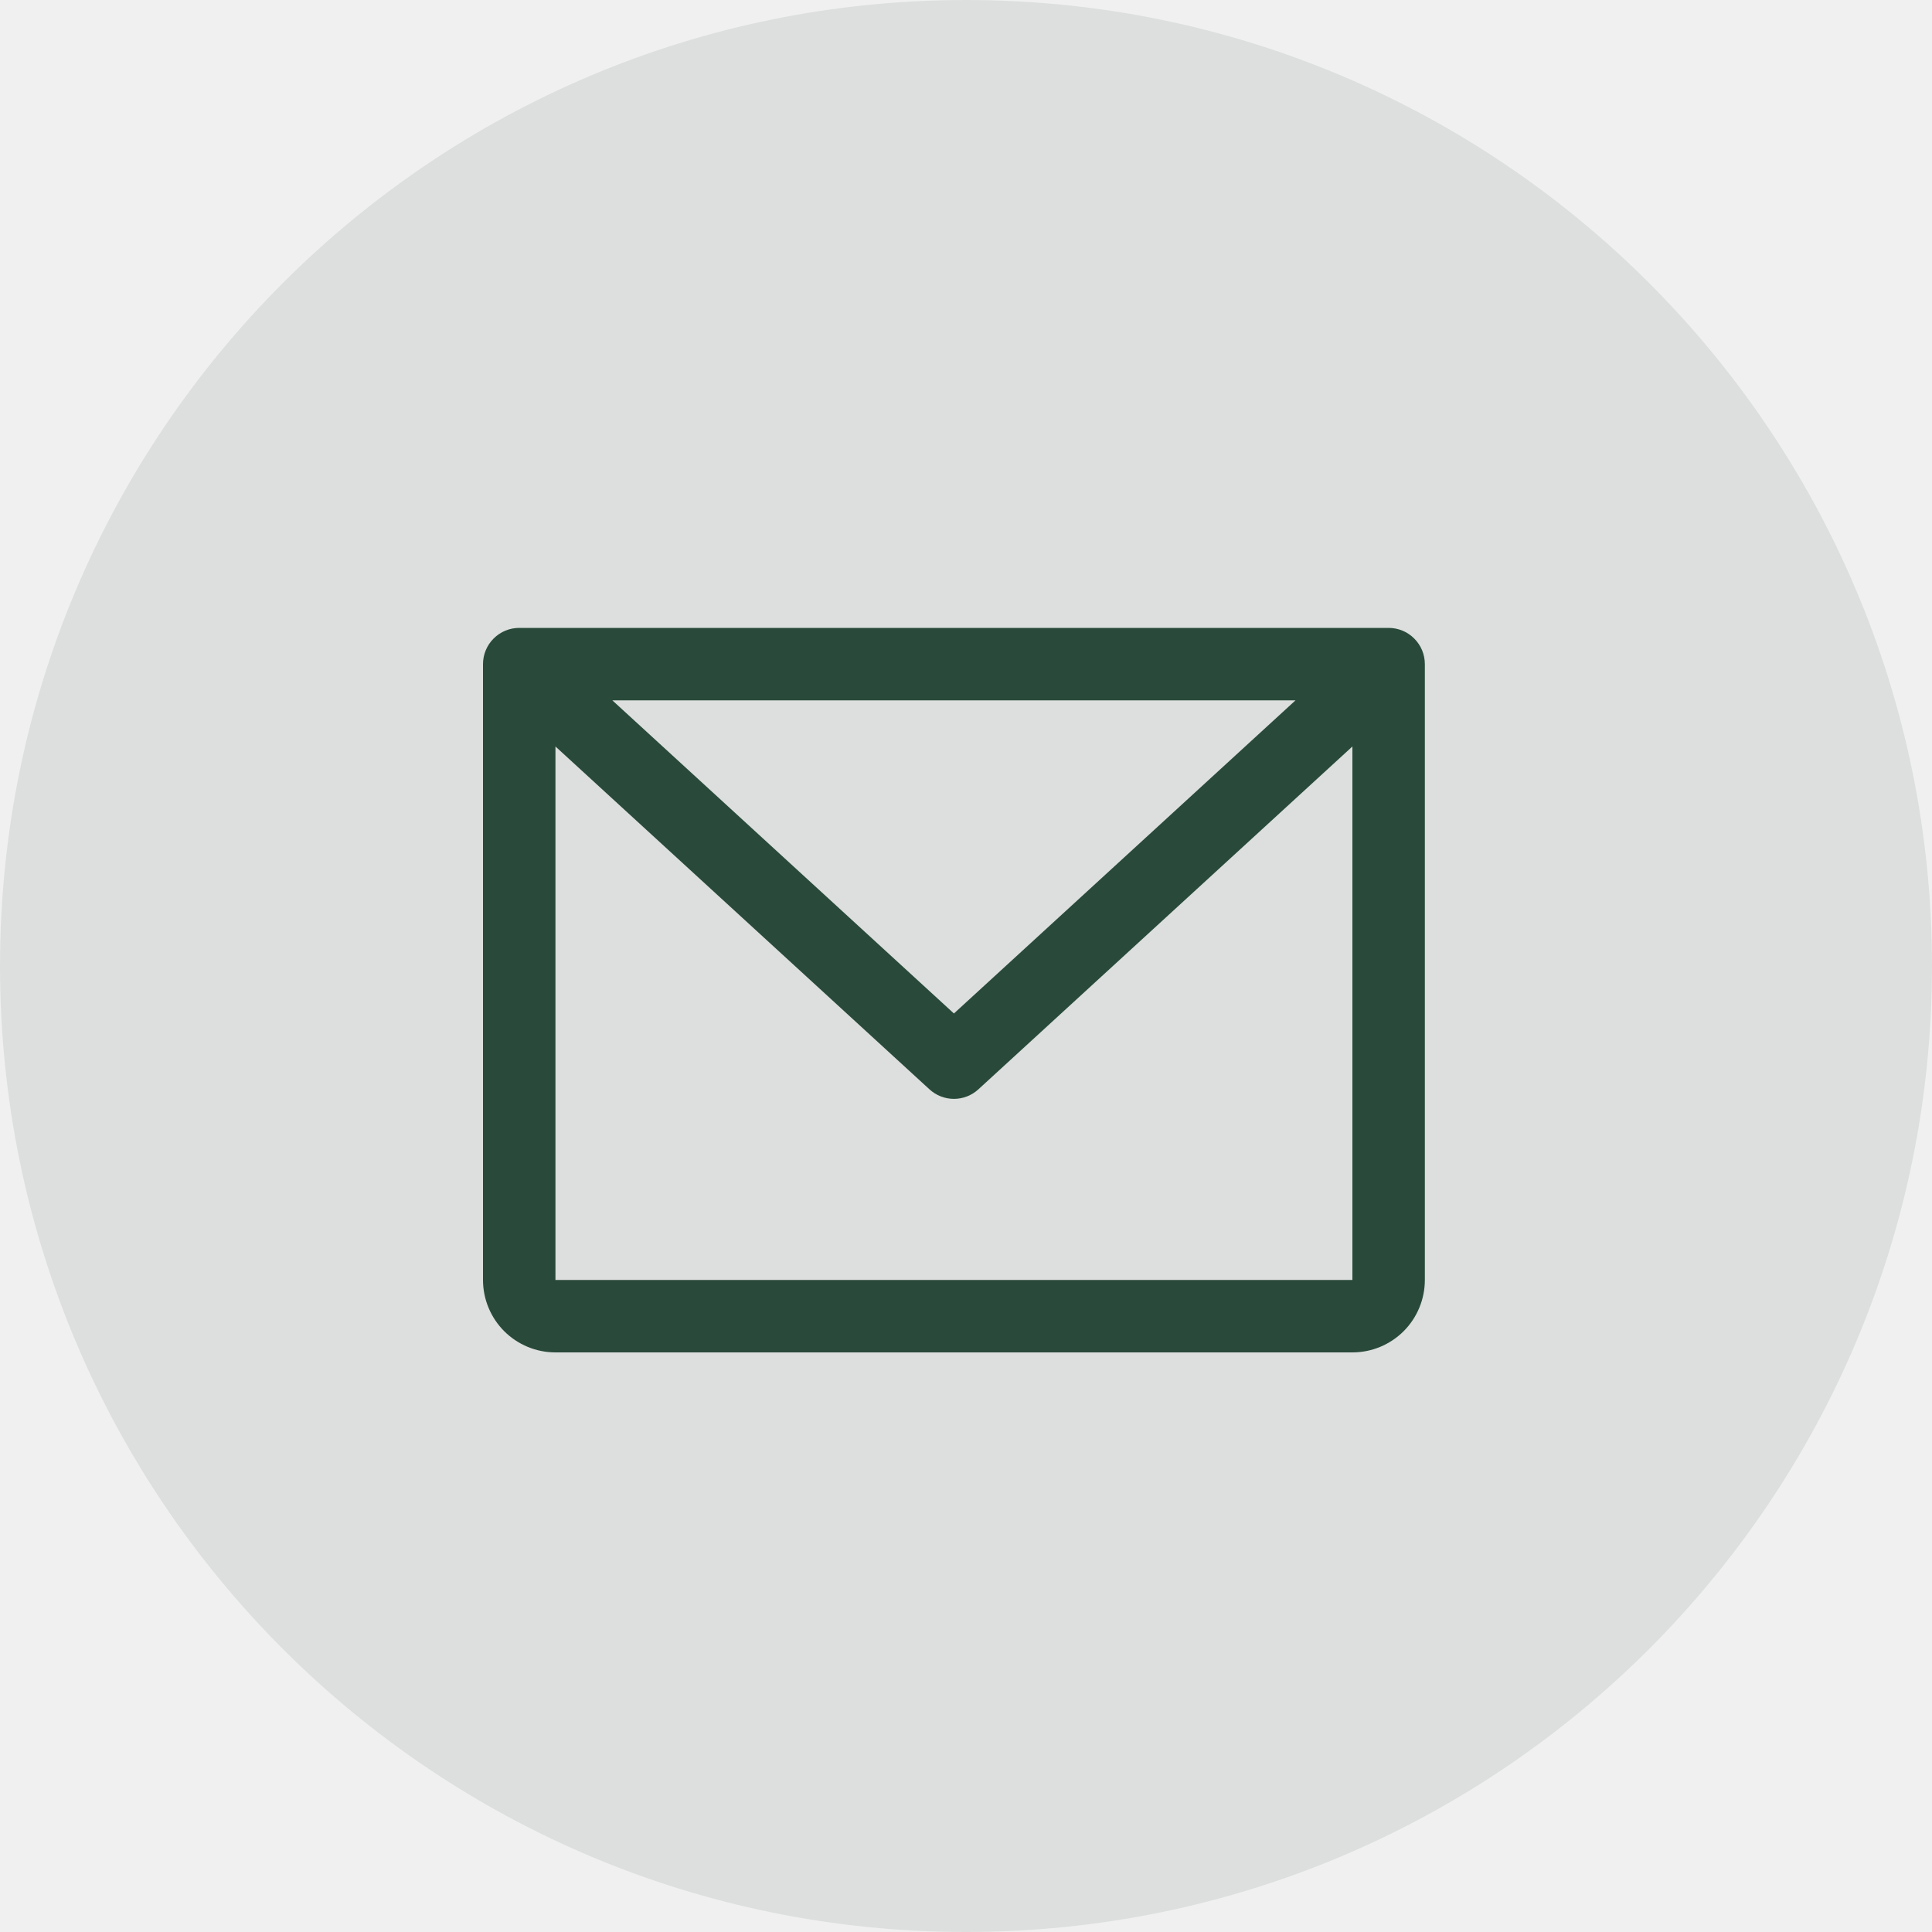
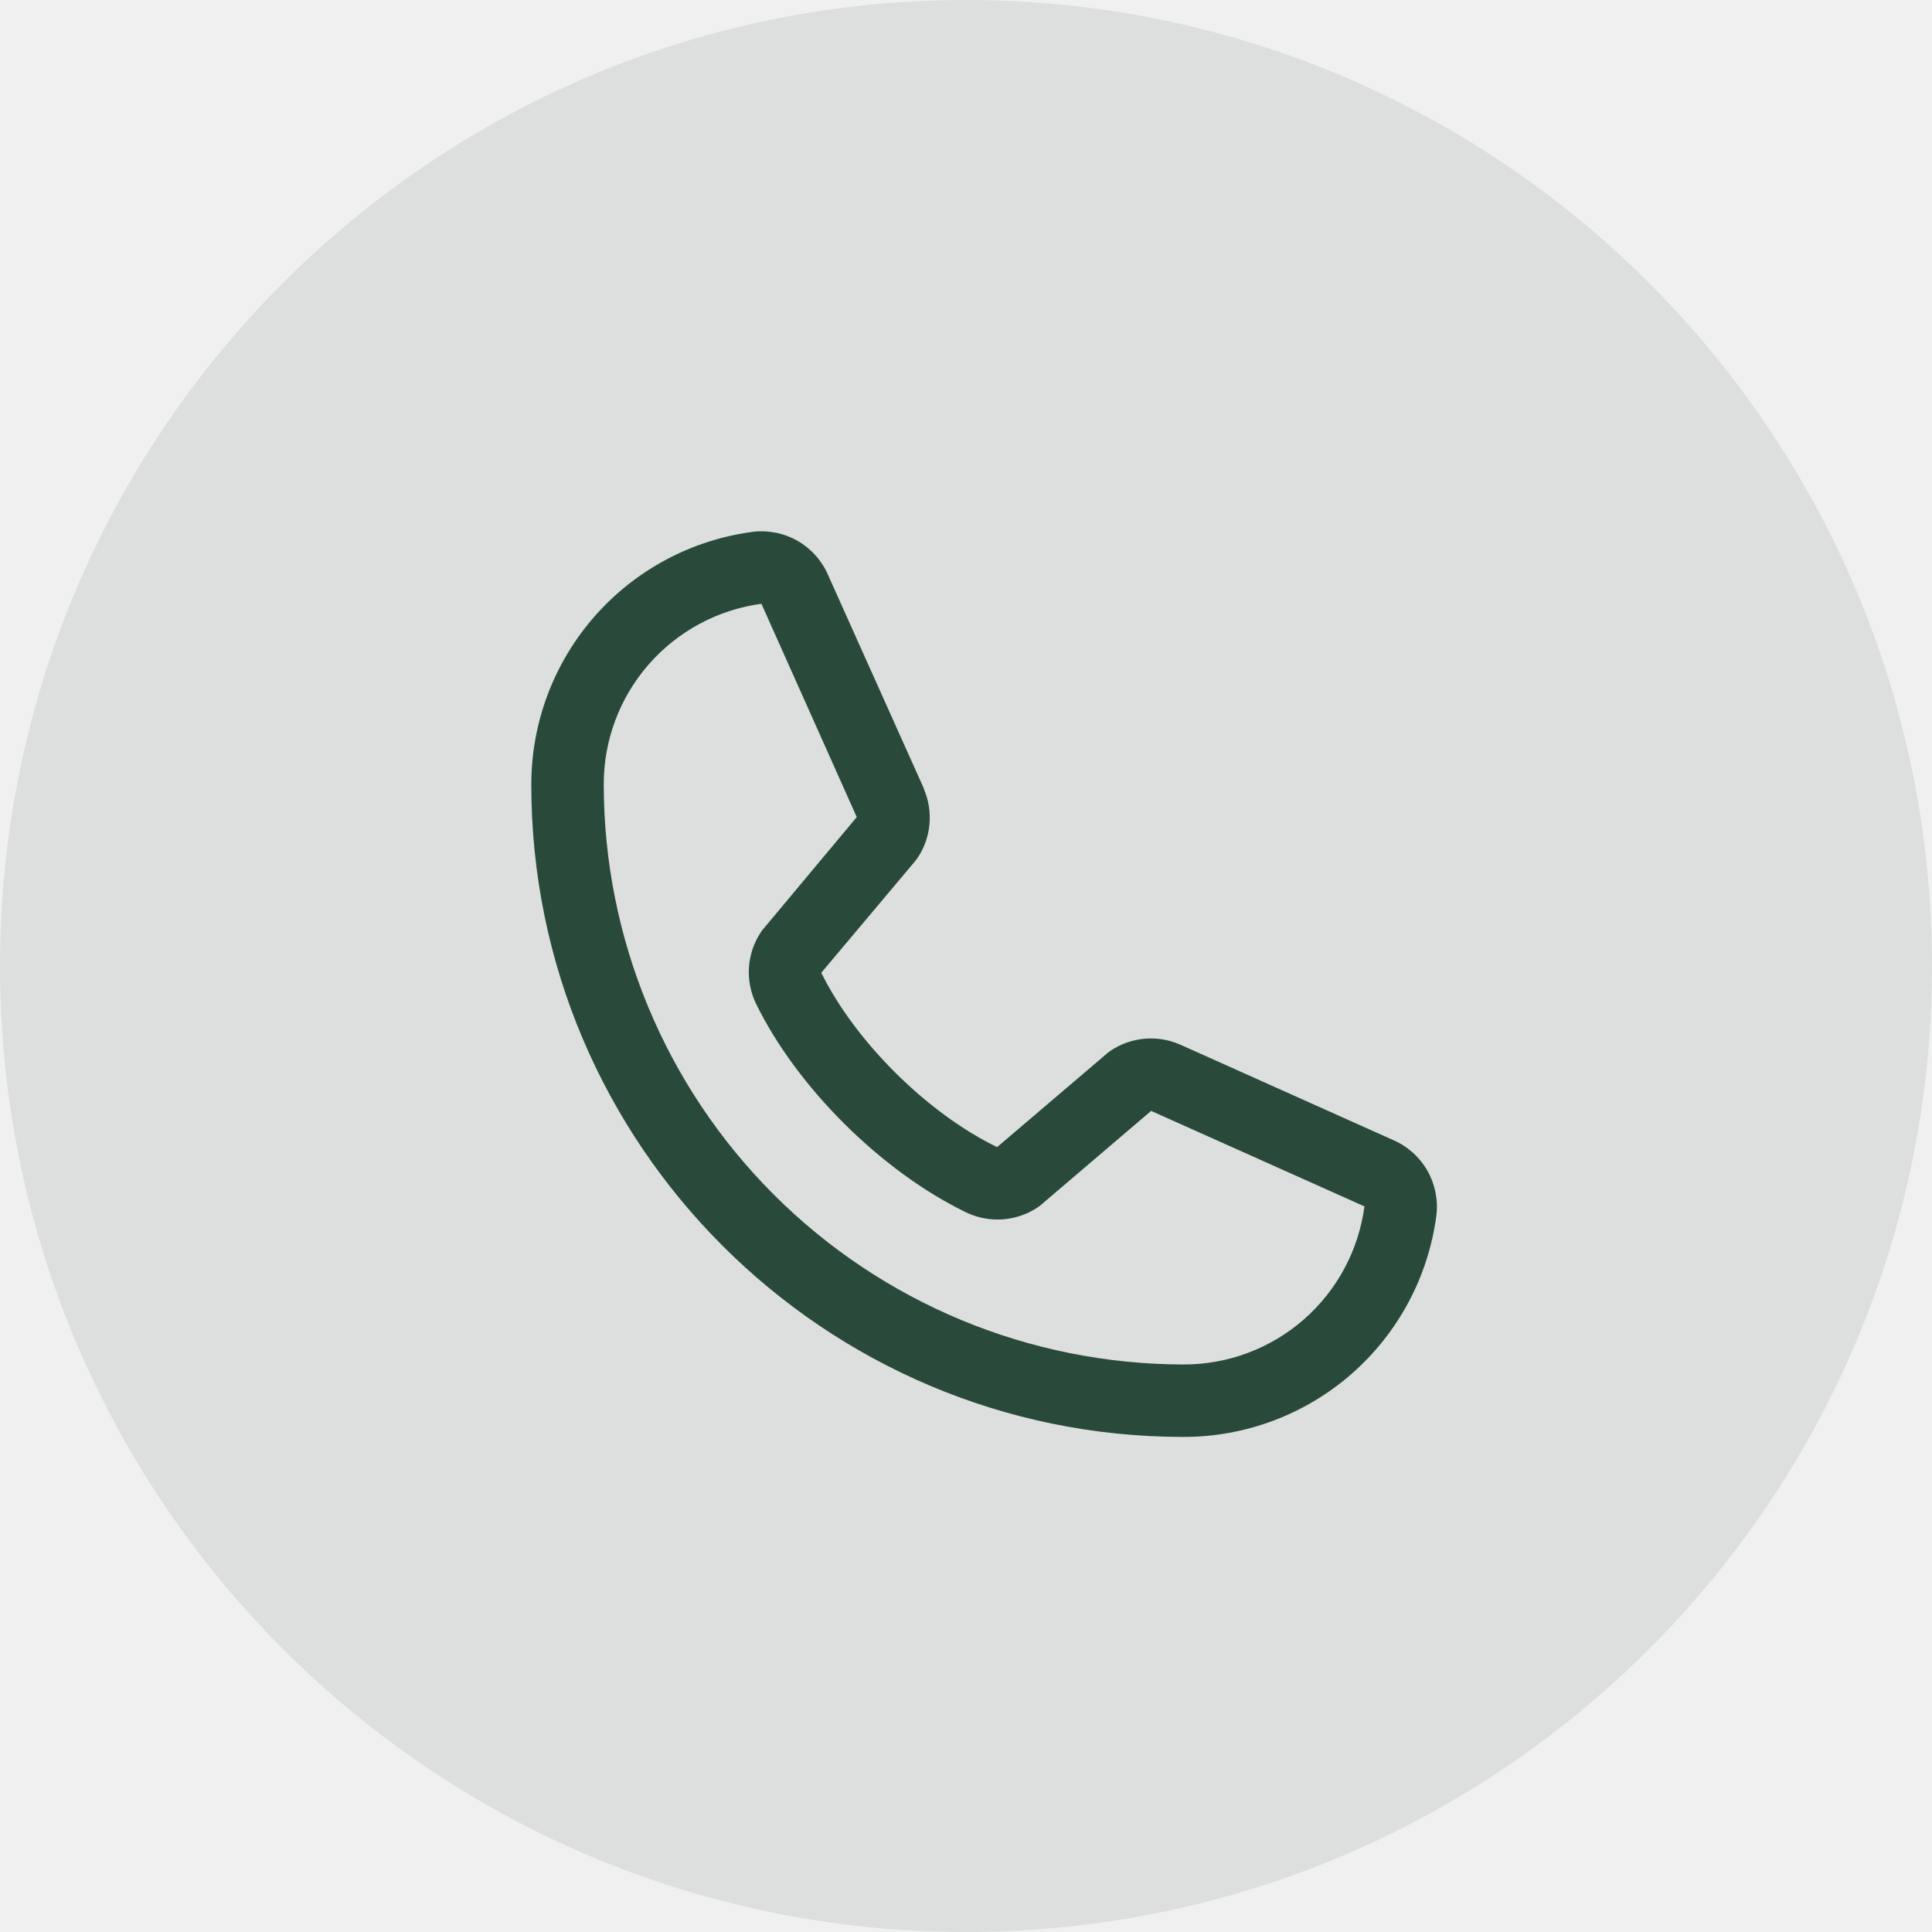
<svg xmlns="http://www.w3.org/2000/svg" width="40" height="40" viewBox="0 0 40 40" fill="none">
-   <g clip-path="url(#clip0_556_78)">
+   <g clip-path="url(#clip0_556_83)">
    <circle opacity="0.1" cx="20" cy="20" r="20" fill="#294A3A" />
-     <path d="M28.75 13H10.75C10.551 13 10.36 13.079 10.22 13.22C10.079 13.36 10 13.551 10 13.75V26.5C10 26.898 10.158 27.279 10.439 27.561C10.721 27.842 11.102 28 11.5 28H28C28.398 28 28.779 27.842 29.061 27.561C29.342 27.279 29.5 26.898 29.5 26.5V13.75C29.5 13.551 29.421 13.36 29.28 13.22C29.14 13.079 28.949 13 28.75 13ZM26.822 14.5L19.75 20.983L12.678 14.5H26.822ZM28 26.5H11.5V15.455L19.243 22.553C19.381 22.68 19.562 22.751 19.75 22.751C19.938 22.751 20.119 22.68 20.257 22.553L28 15.455V26.5Z" fill="#294A3A" />
+     <path d="M28.847 23.605L24.431 21.626L24.418 21.621C24.189 21.523 23.939 21.483 23.691 21.506C23.442 21.529 23.204 21.614 22.996 21.752C22.972 21.768 22.948 21.786 22.926 21.805L20.644 23.75C19.198 23.048 17.706 21.566 17.004 20.14L18.952 17.823C18.971 17.799 18.988 17.776 19.005 17.751C19.141 17.544 19.223 17.307 19.244 17.06C19.266 16.814 19.226 16.566 19.129 16.339V16.328L17.144 11.904C17.016 11.607 16.794 11.359 16.514 11.198C16.233 11.038 15.908 10.972 15.586 11.011C14.316 11.178 13.15 11.802 12.306 12.766C11.462 13.73 10.998 14.969 11 16.25C11 23.694 17.056 29.75 24.5 29.75C25.781 29.752 27.02 29.288 27.984 28.444C28.948 27.6 29.572 26.434 29.739 25.164C29.778 24.842 29.712 24.517 29.552 24.236C29.391 23.956 29.144 23.734 28.847 23.605ZM24.5 28.25C21.319 28.246 18.268 26.981 16.019 24.731C13.769 22.482 12.504 19.431 12.5 16.25C12.496 15.334 12.826 14.449 13.428 13.759C14.03 13.069 14.862 12.621 15.769 12.5C15.769 12.504 15.769 12.507 15.769 12.511L17.738 16.917L15.8 19.237C15.78 19.259 15.762 19.284 15.747 19.309C15.605 19.525 15.523 19.775 15.506 20.032C15.49 20.29 15.54 20.548 15.653 20.781C16.502 22.518 18.253 24.255 20.008 25.104C20.243 25.215 20.502 25.264 20.761 25.245C21.02 25.226 21.269 25.141 21.485 24.997C21.509 24.98 21.532 24.963 21.554 24.944L23.833 23L28.24 24.973C28.24 24.973 28.247 24.973 28.25 24.973C28.13 25.882 27.683 26.716 26.993 27.319C26.303 27.922 25.417 28.253 24.5 28.25Z" fill="#294A3A" />
  </g>
  <defs>
-     <clipPath id="clip0_556_78">
+     <clipPath id="clip0_556_83">
      <rect width="40" height="40" fill="white" />
    </clipPath>
  </defs>
</svg>
